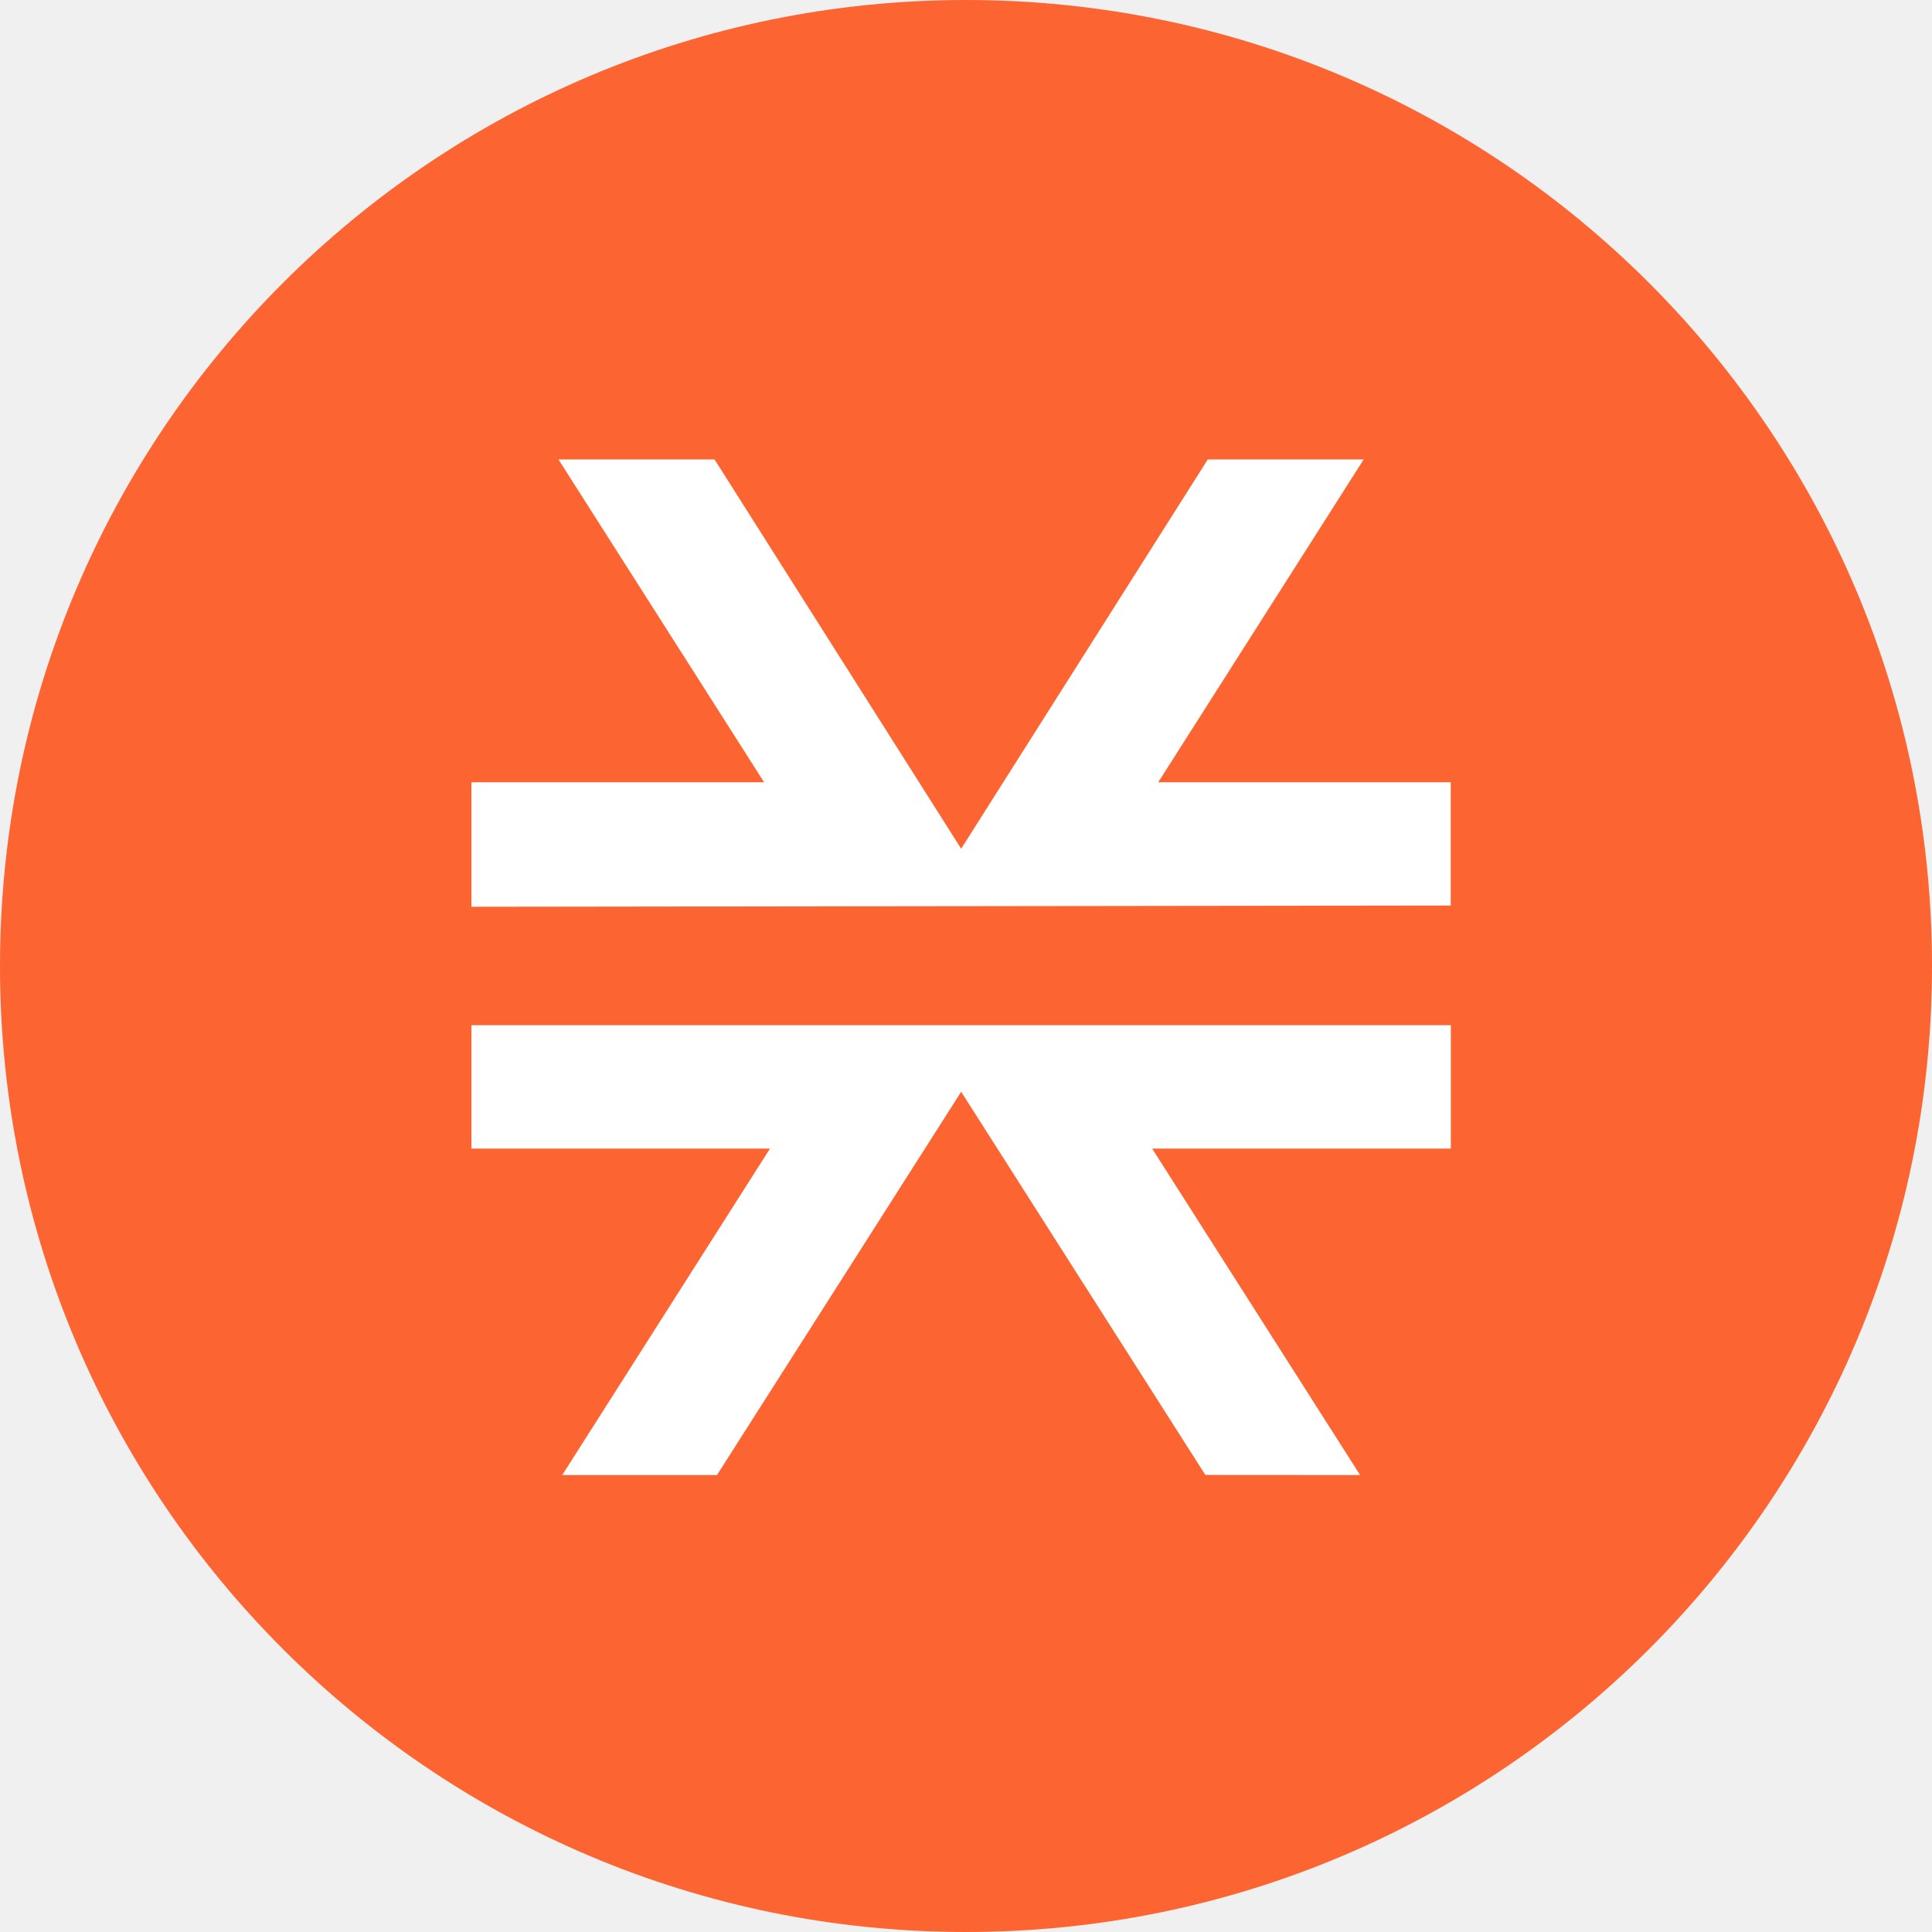
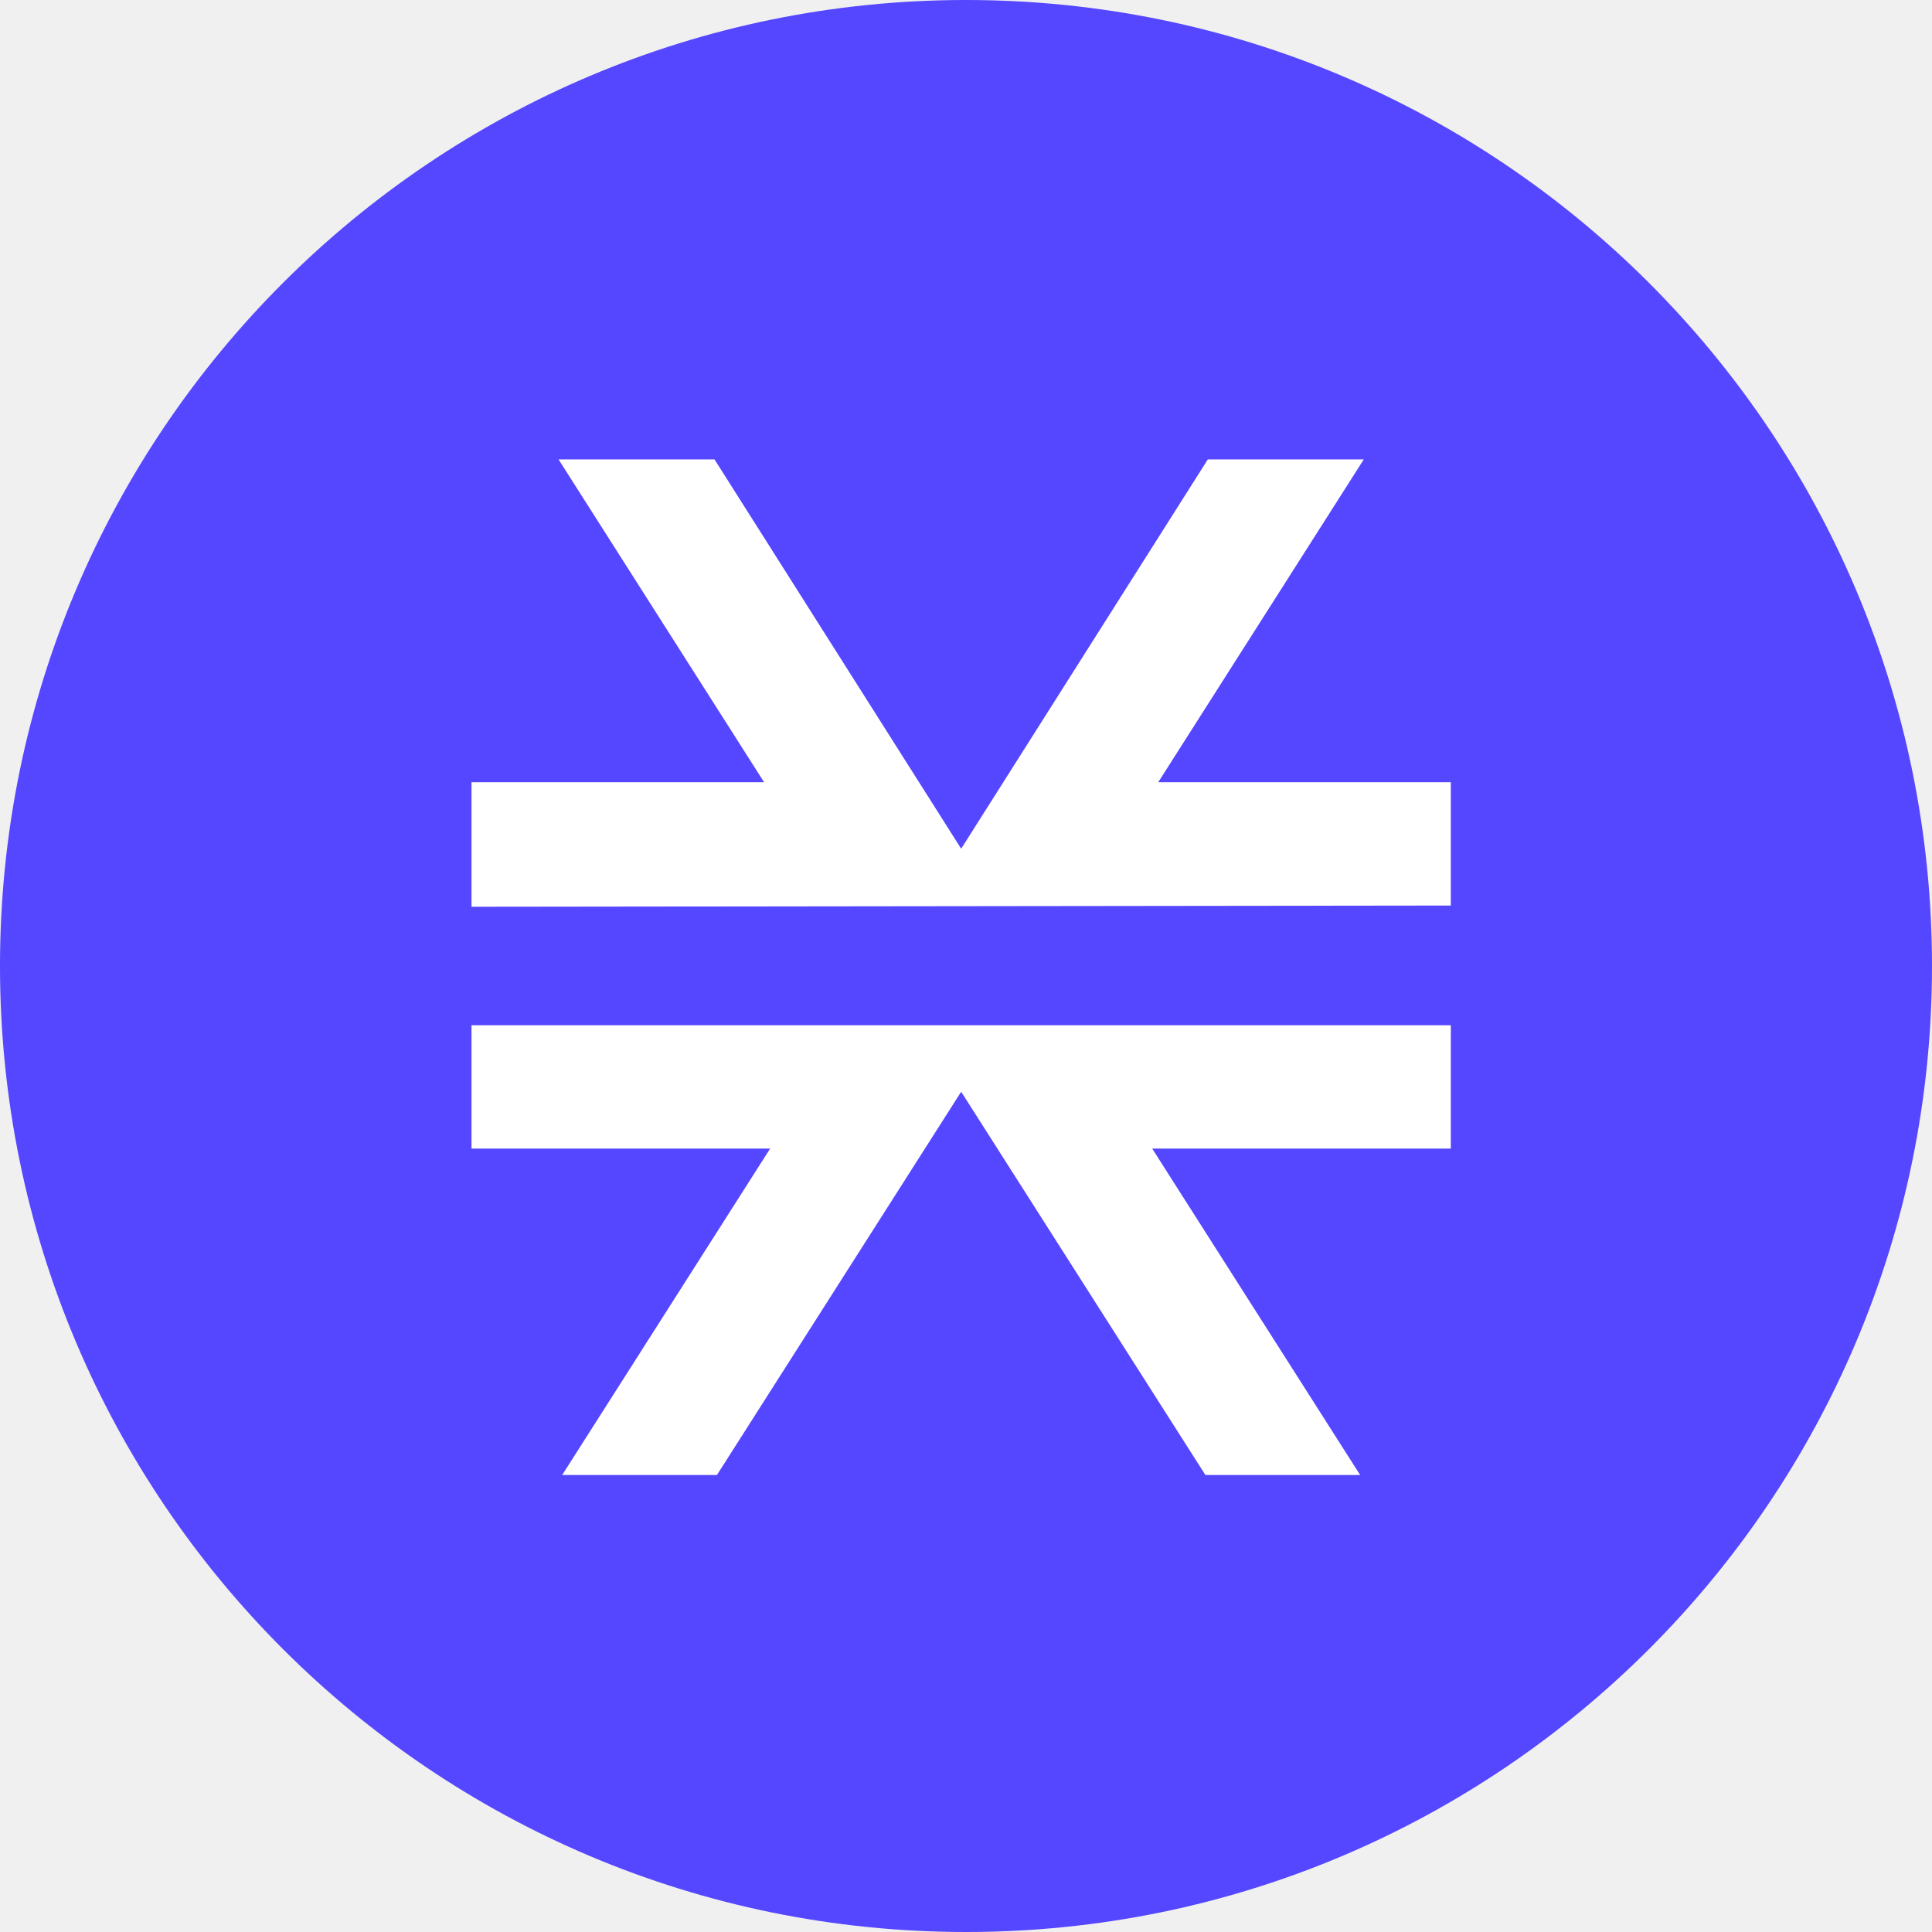
- <svg xmlns="http://www.w3.org/2000/svg" fill="none" viewBox="0 0 20 20">
-   <g clip-path="url(#stacks_svg__a)">
-     <path fill="#fc6432" d="M10 20c5.523 0 10-4.477 10-10S15.523 0 10 0 0 4.477 0 10s4.477 10 10 10" />
-     <path fill="#fff" d="m14.08 15.27-2.153-3.38h3.092v-1.277H4.88v1.277h3.091L5.82 15.27h1.602l2.528-3.968 2.528 3.967zm.938-5.896V8.098H11.99l2.127-3.342h-1.614L9.95 8.786l-2.553-4.03H5.781L7.91 8.098H4.88v1.289z" />
-   </g>
-   <defs>
-     <clipPath id="stacks_svg__a">
-       <path fill="#fff" d="M0 0h20v20H0z" />
-     </clipPath>
-   </defs>
+ <svg xmlns="http://www.w3.org/2000/svg" viewBox="0 0 159.8 159.8">
+   <circle cx="79.9" cy="79.9" r="79.9" fill="#5546ff" />
+   <path fill="#fff" d="M112.5 122 95.3 95H120V84.8H39V95h24.7l-17.2 27h12.8l20.2-31.7L99.7 122zm7.5-47.1V64.7H95.8l17-26.7H99.9L79.5 70.2 59.1 38H46.2l17 26.7H39V75z" />
</svg>
